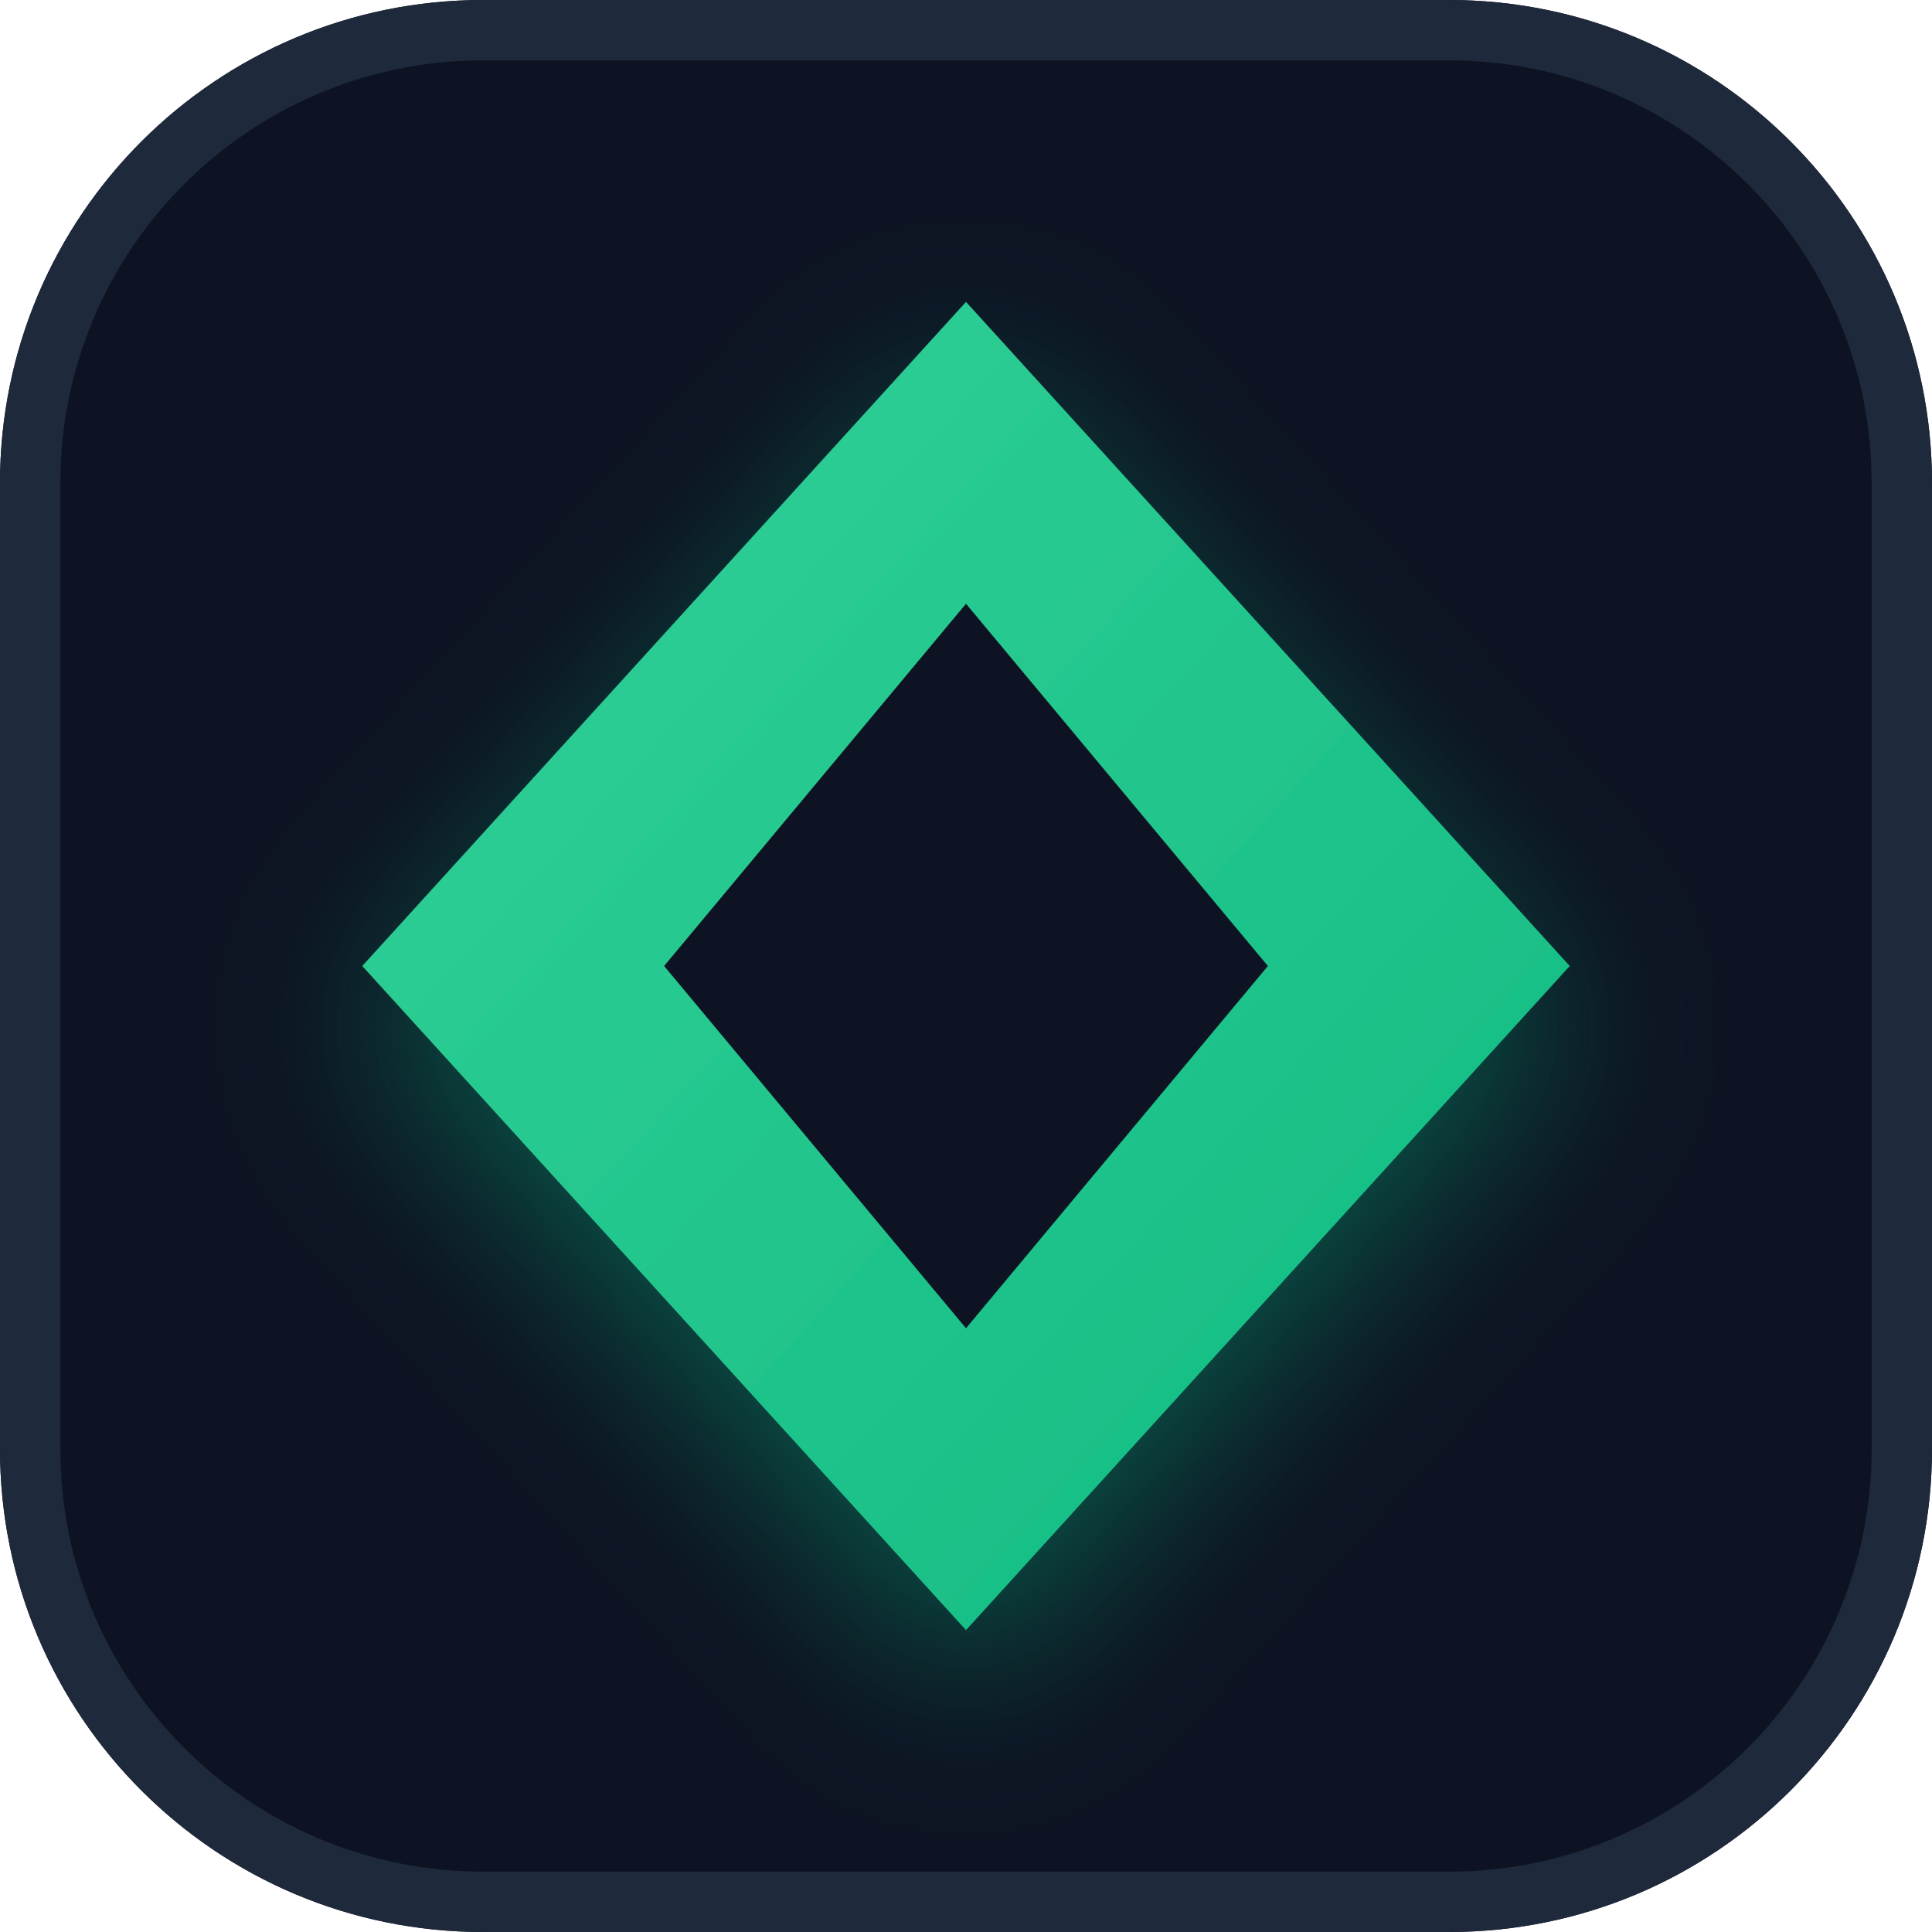
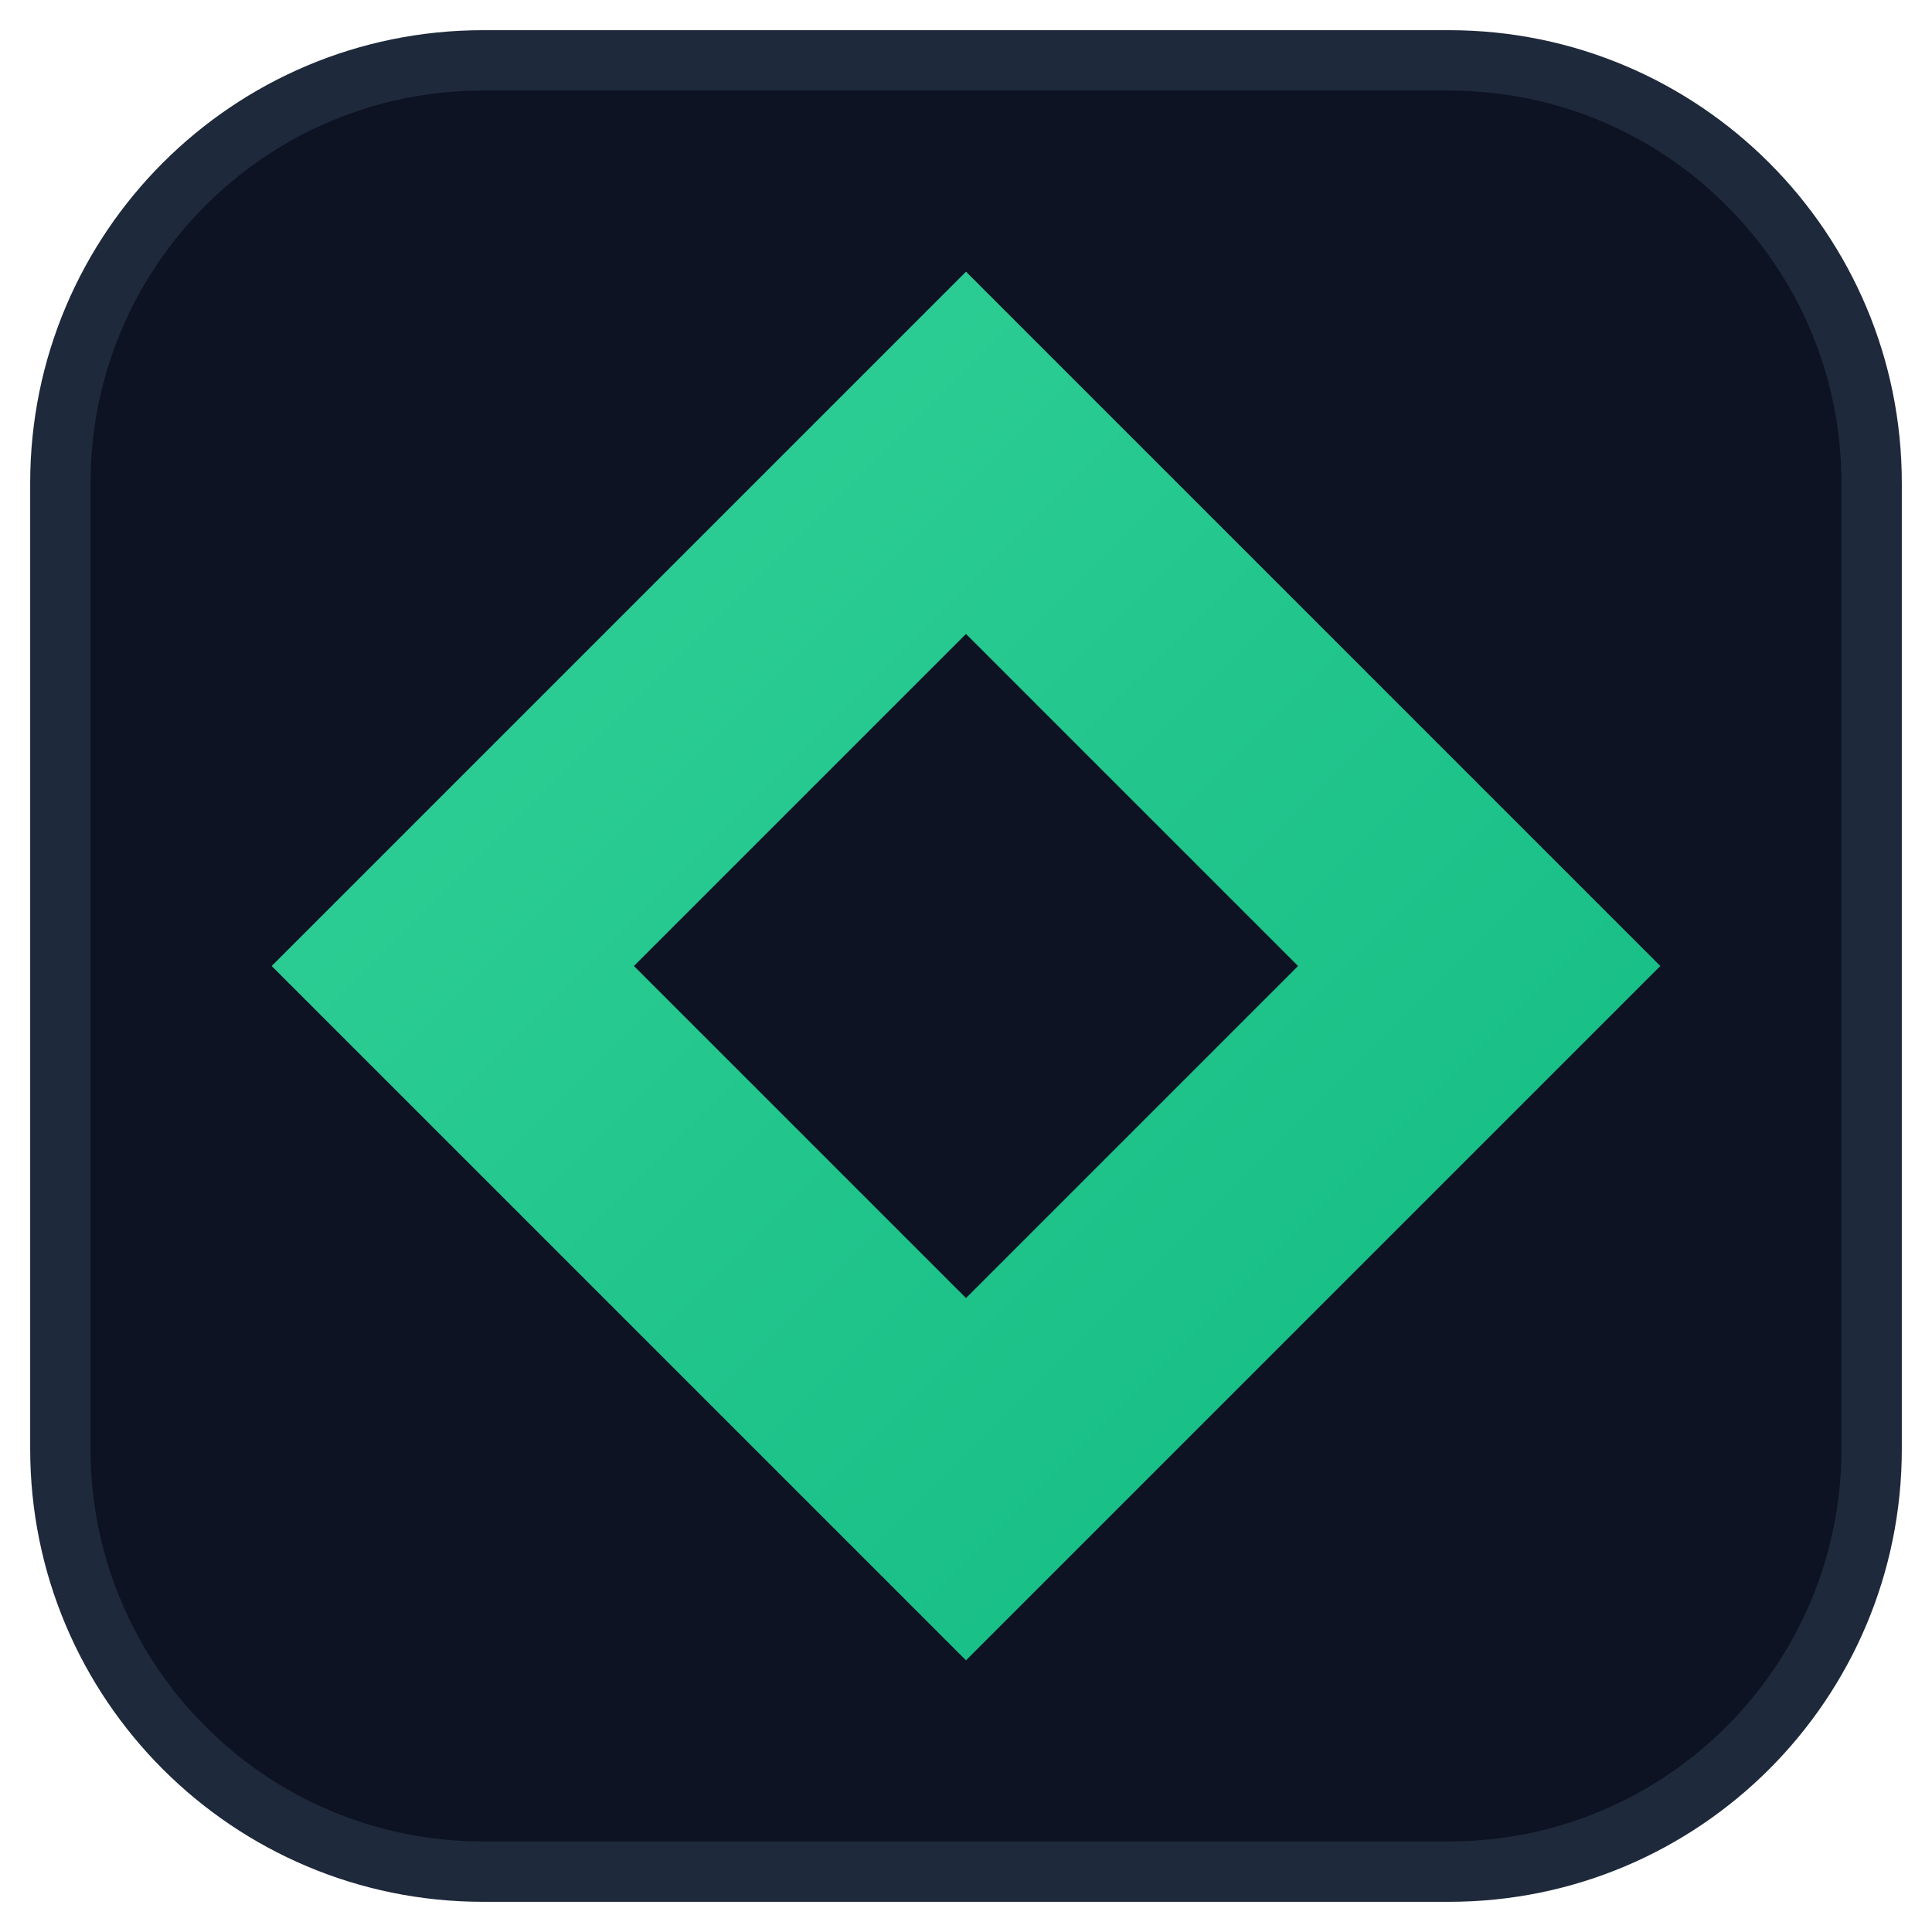
- <svg xmlns="http://www.w3.org/2000/svg" viewBox="0 0 64 64">
+ <svg xmlns="http://www.w3.org/2000/svg" viewBox="0 0 64 64" width="64" height="64">
  <defs>
    <linearGradient id="emeraldGrad" x1="0%" y1="0%" x2="100%" y2="100%">
      <stop offset="0%" stop-color="#34D399" />
      <stop offset="100%" stop-color="#10B981" />
    </linearGradient>
-     <filter id="glow" x="-20%" y="-20%" width="140%" height="140%">
-       <feDropShadow dx="0" dy="2" stdDeviation="3" flood-color="#10B981" flood-opacity="0.4" />
-     </filter>
  </defs>
-   <rect width="64" height="64" rx="16" fill="#0D1322" />
-   <rect x="1" y="1" width="62" height="62" rx="15" fill="none" stroke="#1E293B" stroke-width="2" />
-   <polygon points="32,10 52,32 32,54 12,32" fill="url(#emeraldGrad)" filter="url(#glow)" />
-   <polygon points="32,20 42,32 32,44 22,32" fill="#0D1322" />
+   <rect x="2" y="2" width="60" height="60" rx="14" fill="#0D1322" stroke="#1E293B" stroke-width="2" />
+   <path fill-rule="evenodd" fill="url(#emeraldGrad)" d="M 32,9 L 55,32 L 32,55 L 9,32 Z M 32,21 L 43,32 L 32,43 L 21,32 Z" />
</svg>
